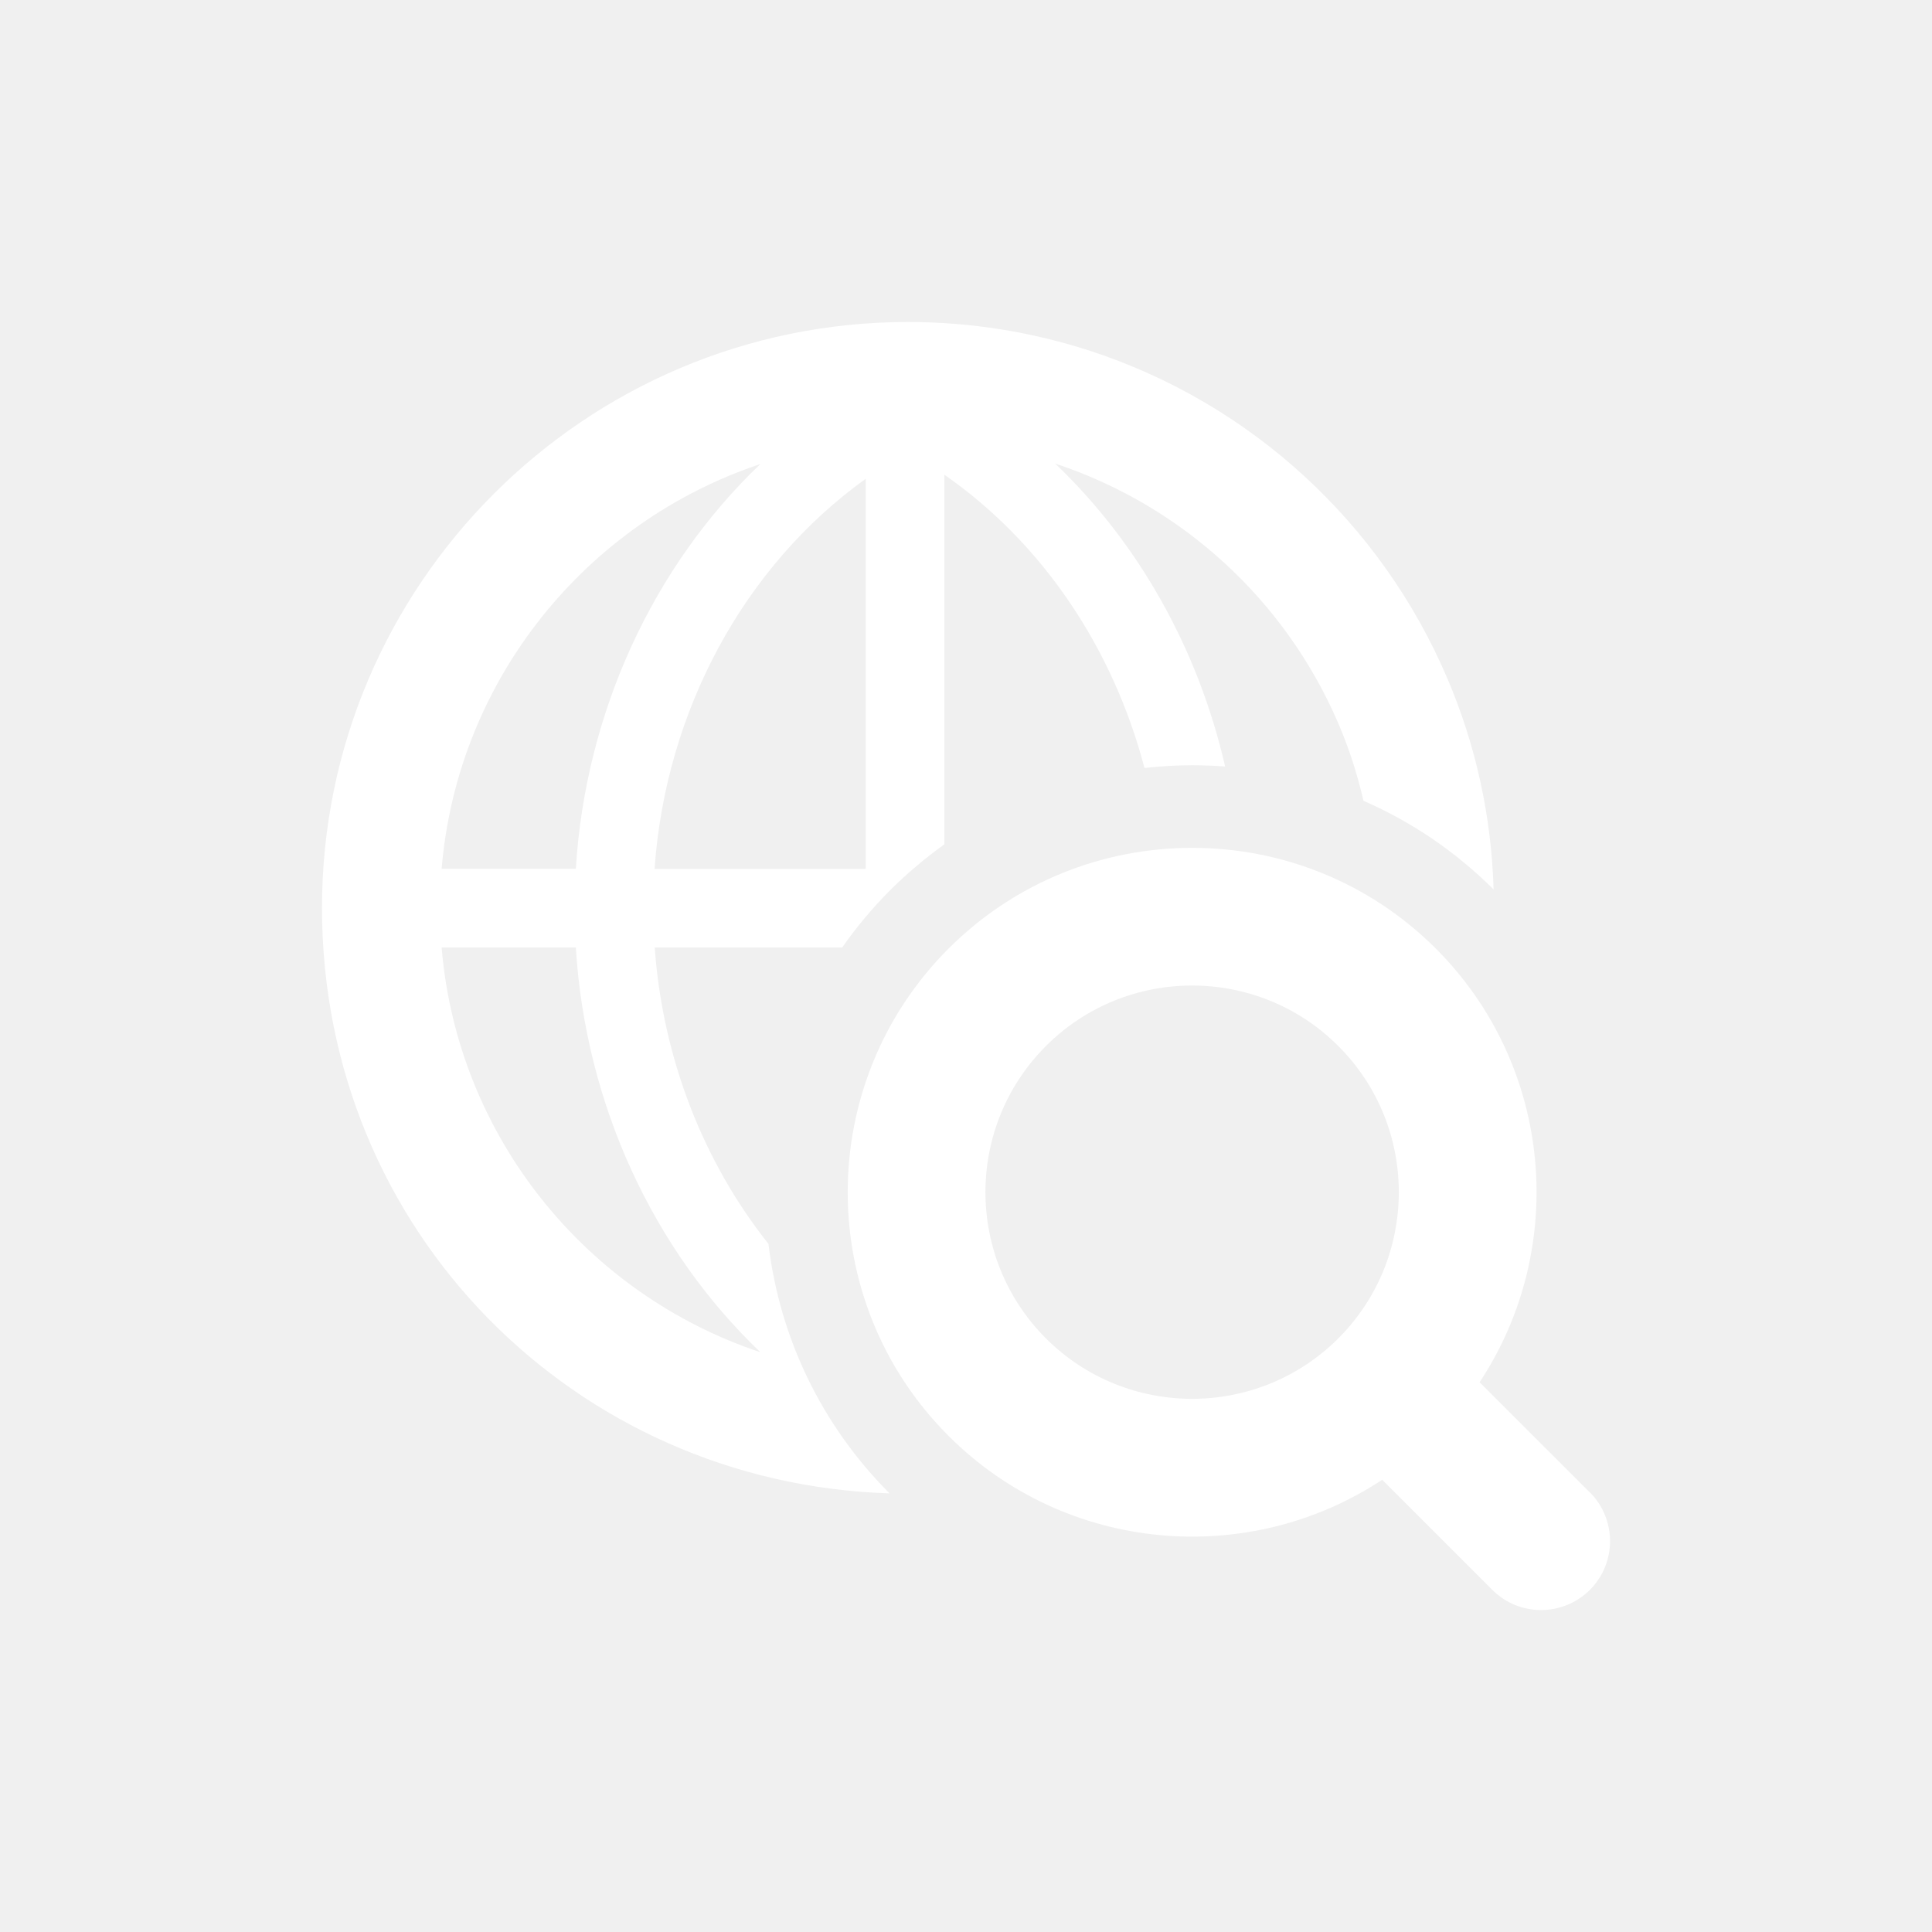
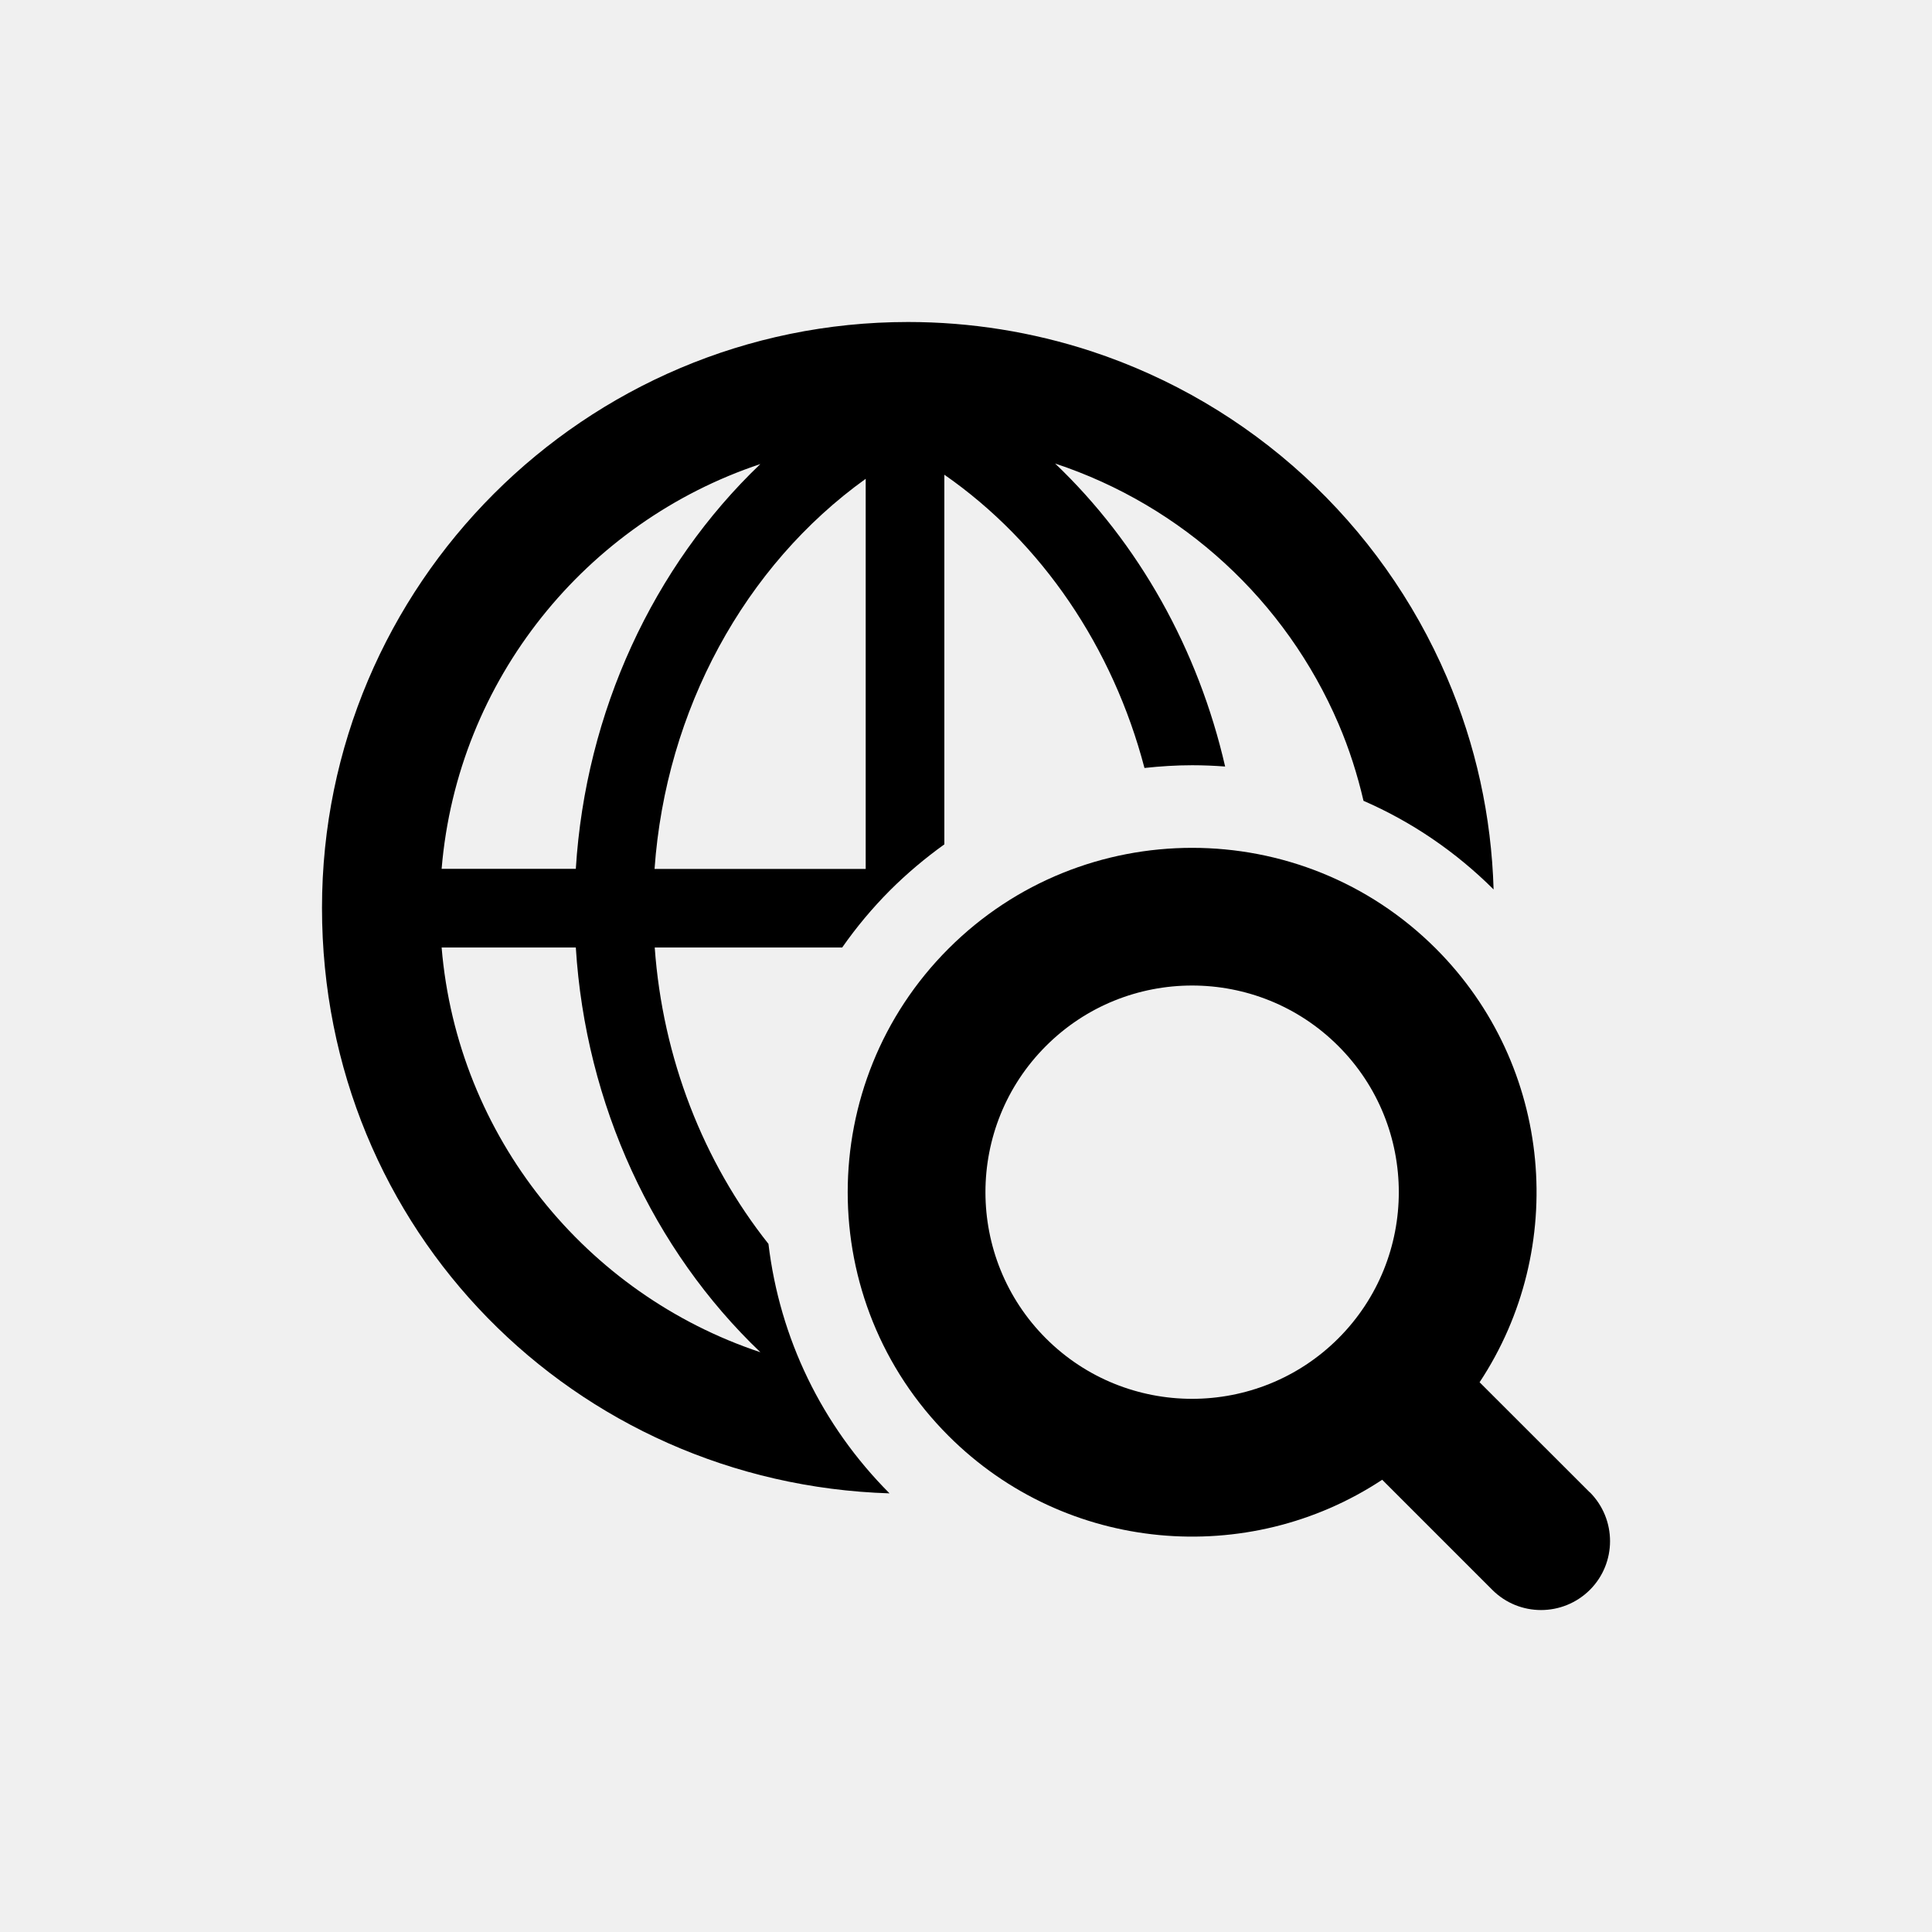
- <svg xmlns="http://www.w3.org/2000/svg" preserveAspectRatio="none" overflow="visible" style="display: block;" width="24" height="24" viewBox="0 0 24 24" fill="none">
-   <g id="Frame 90">
-     <g id="Vector">
-       <path d="M19.748 18.538L18.38 17.171C19.479 15.51 19.298 13.246 17.837 11.784C16.167 10.115 13.452 10.115 11.783 11.784C10.113 13.454 10.113 16.168 11.783 17.837C13.244 19.298 15.509 19.48 17.17 18.382L18.538 19.75C18.872 20.084 19.414 20.084 19.75 19.75C20.084 19.416 20.084 18.874 19.75 18.538H19.748ZM16.625 16.626C15.623 17.627 13.994 17.627 12.993 16.626C11.991 15.624 11.991 13.995 12.993 12.994C13.994 11.992 15.623 11.992 16.625 12.994C17.627 13.995 17.627 15.624 16.625 16.626Z" fill="white" />
-       <path d="M8.133 11.77H10.462C10.638 11.518 10.836 11.281 11.057 11.059C11.268 10.849 11.494 10.659 11.731 10.489V5.897C12.944 6.74 13.825 8.045 14.217 9.54C14.412 9.519 14.611 9.506 14.81 9.506C14.948 9.506 15.083 9.512 15.219 9.522C14.885 8.066 14.146 6.748 13.107 5.758C14.69 6.282 15.972 7.461 16.628 8.993C16.761 9.303 16.862 9.622 16.938 9.948C17.533 10.207 18.08 10.577 18.554 11.049C18.527 10.138 18.333 9.253 17.975 8.417C17.151 6.493 15.541 5.016 13.556 4.363C12.822 4.123 12.056 4 11.28 4C7.265 4 4 7.266 4 11.278C4 15.29 7.142 18.429 11.05 18.551C10.207 17.705 9.686 16.623 9.546 15.452C8.737 14.433 8.231 13.144 8.133 11.767V11.77ZM10.754 5.948V10.794H8.131C8.271 8.82 9.25 7.027 10.754 5.948ZM9.446 5.764C8.115 7.035 7.274 8.843 7.153 10.793H5.486C5.682 8.441 7.284 6.484 9.447 5.764H9.446ZM5.486 11.77H7.153C7.274 13.72 8.115 15.528 9.446 16.798C7.283 16.079 5.682 14.121 5.486 11.77Z" fill="white" />
-     </g>
-   </g>
+ <svg xmlns="http://www.w3.org/2000/svg" width="24" height="24" viewBox="0 0 24 24" fill="none">
+   <path d="M19.748 18.538L18.38 17.171C19.479 15.51 19.298 13.246 17.837 11.784C16.167 10.115 13.452 10.115 11.783 11.784C10.113 13.454 10.113 16.168 11.783 17.837C13.244 19.298 15.509 19.48 17.17 18.382L18.538 19.75C18.872 20.084 19.414 20.084 19.75 19.75C20.084 19.416 20.084 18.874 19.75 18.538H19.748ZM16.625 16.626C15.623 17.627 13.994 17.627 12.993 16.626C11.991 15.624 11.991 13.995 12.993 12.994C13.994 11.992 15.623 11.992 16.625 12.994C17.627 13.995 17.627 15.624 16.625 16.626Z" fill="black" />
+   <path d="M8.133 11.77H10.462C10.638 11.518 10.836 11.281 11.057 11.059C11.268 10.849 11.494 10.659 11.731 10.489V5.897C12.944 6.74 13.825 8.045 14.217 9.54C14.412 9.519 14.611 9.506 14.81 9.506C14.948 9.506 15.083 9.512 15.219 9.522C14.885 8.066 14.146 6.748 13.107 5.758C14.69 6.282 15.972 7.461 16.628 8.993C16.761 9.303 16.862 9.622 16.938 9.948C17.533 10.207 18.08 10.577 18.554 11.049C18.527 10.138 18.333 9.253 17.975 8.417C17.151 6.493 15.541 5.016 13.556 4.363C12.822 4.123 12.056 4 11.28 4C7.265 4 4 7.266 4 11.278C4 15.29 7.142 18.429 11.05 18.551C10.207 17.705 9.686 16.623 9.546 15.452C8.737 14.433 8.231 13.144 8.133 11.767V11.77ZM10.754 5.948V10.794H8.131C8.271 8.82 9.25 7.027 10.754 5.948ZM9.446 5.764C8.115 7.035 7.274 8.843 7.153 10.793H5.486C5.682 8.441 7.284 6.484 9.447 5.764H9.446ZM5.486 11.77H7.153C7.274 13.72 8.115 15.528 9.446 16.798C7.283 16.079 5.682 14.121 5.486 11.77Z" fill="black" />
</svg>
